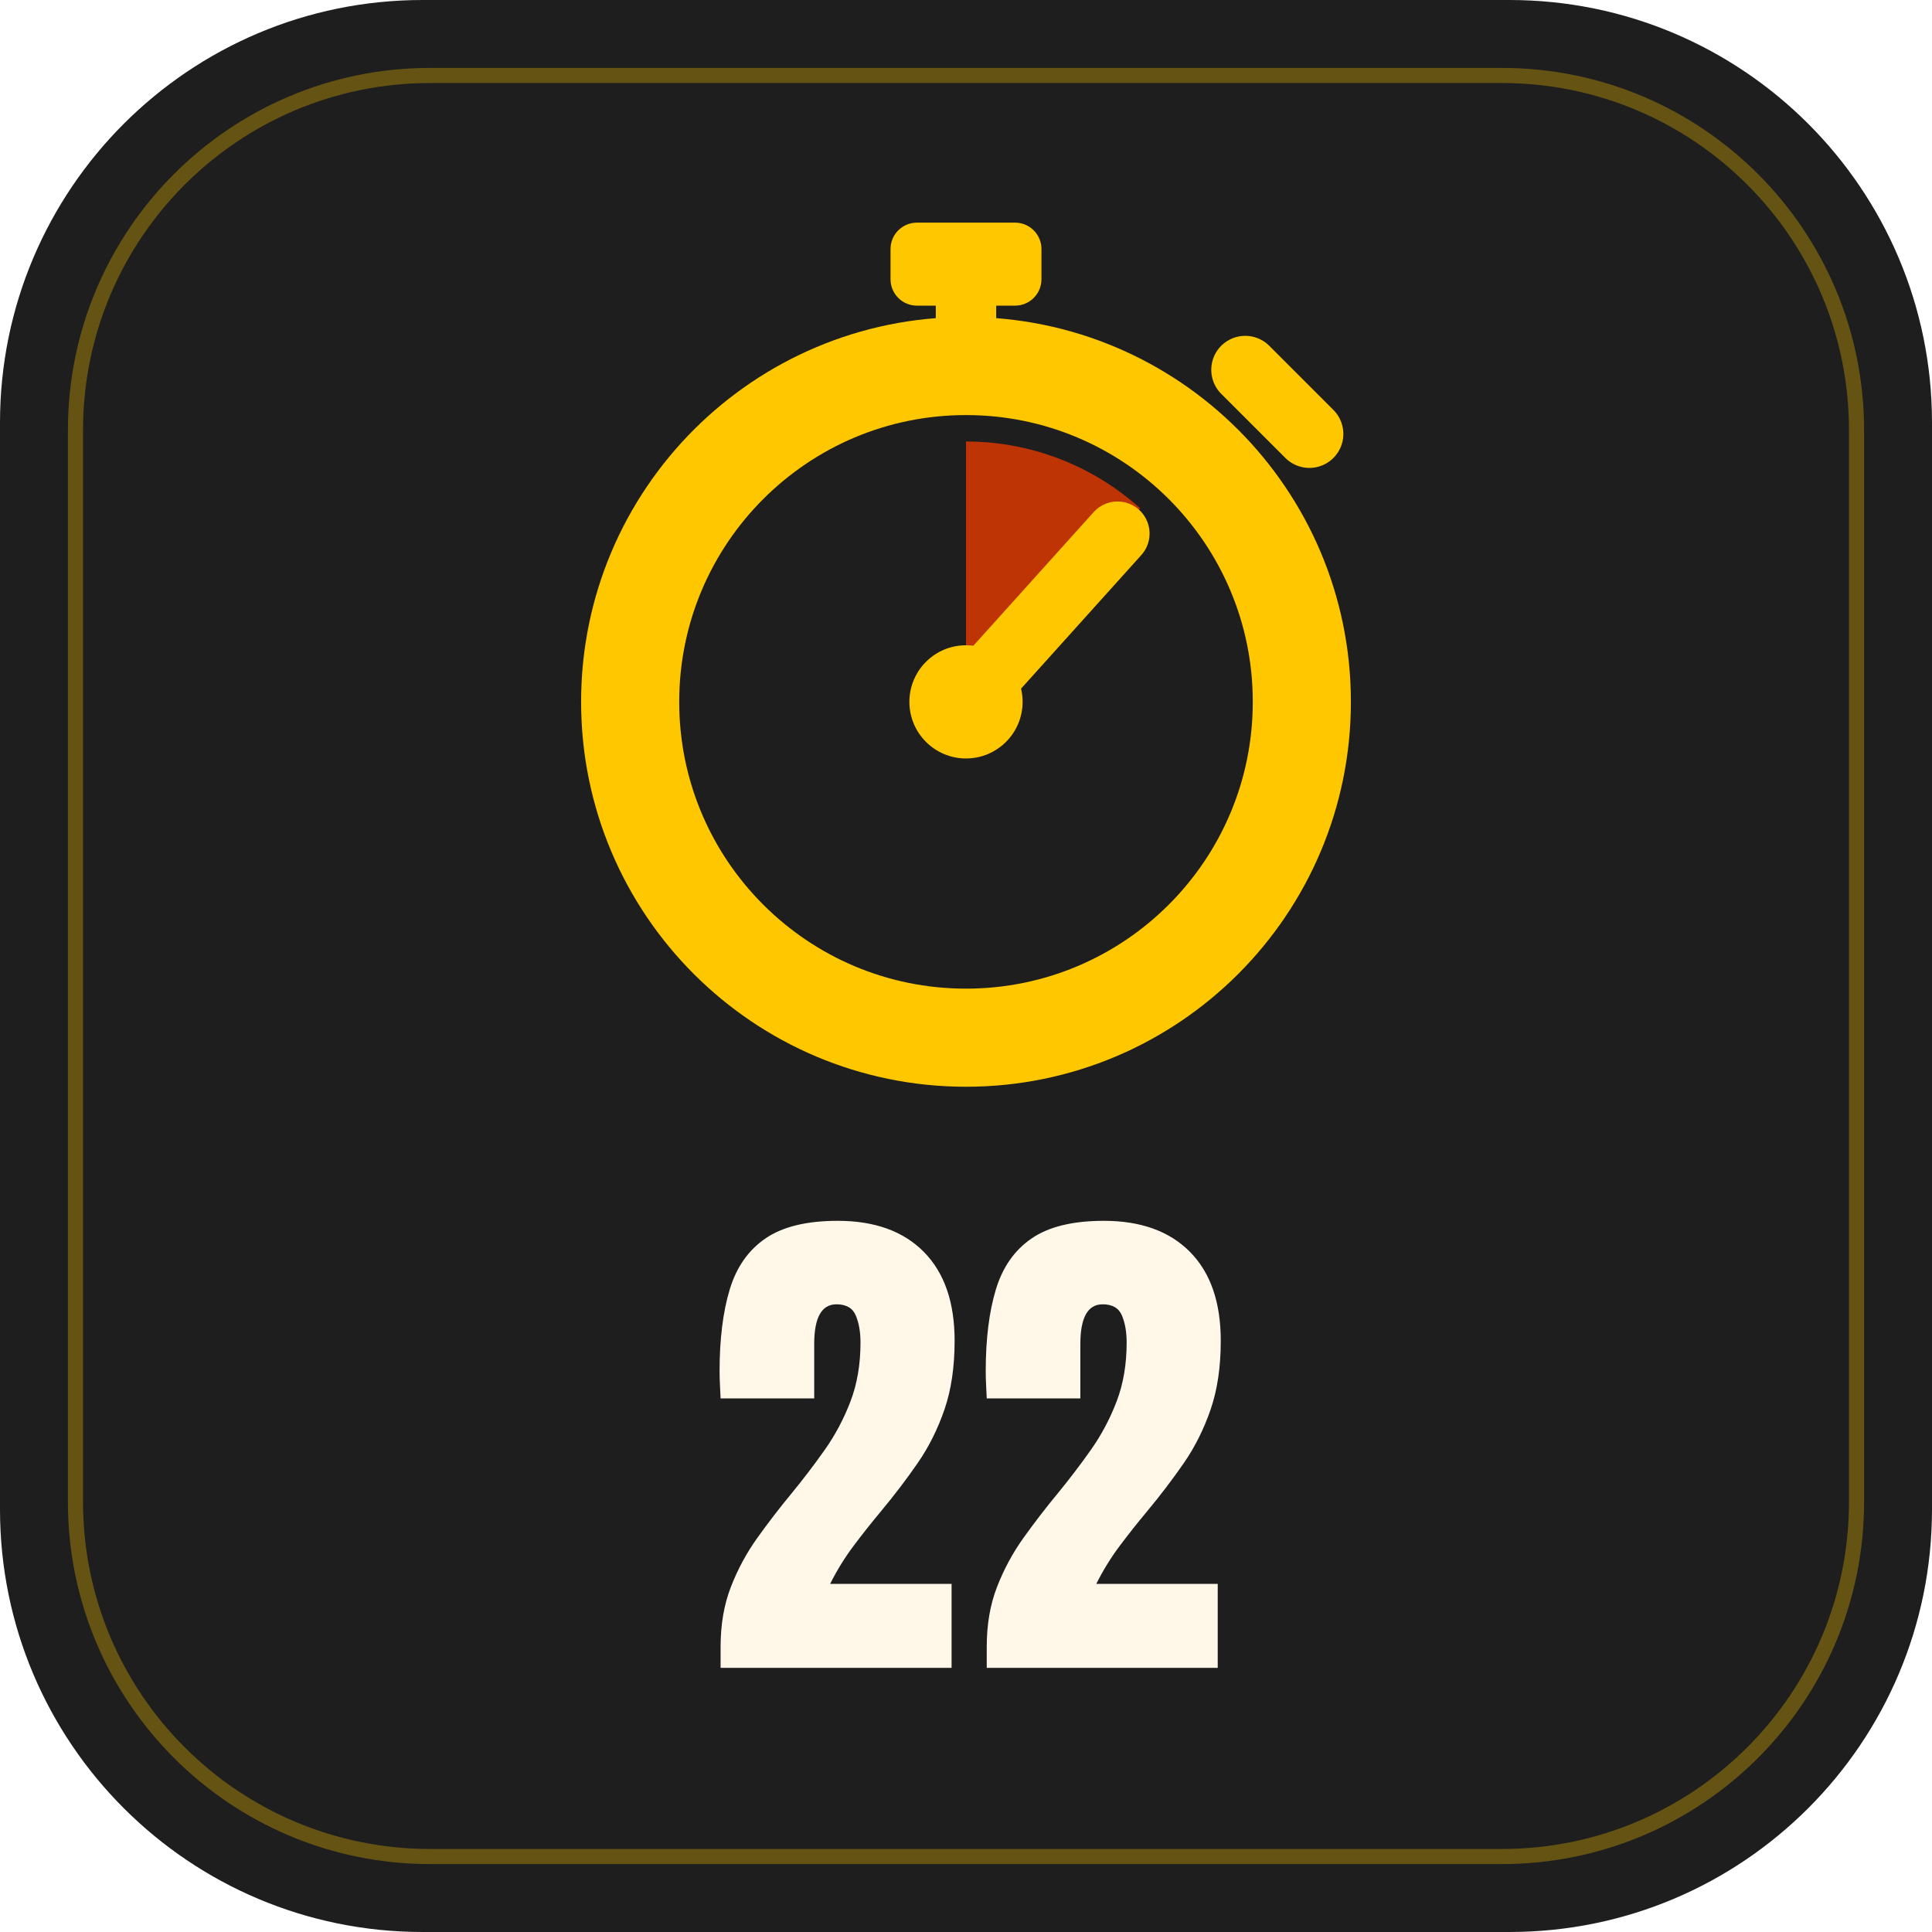
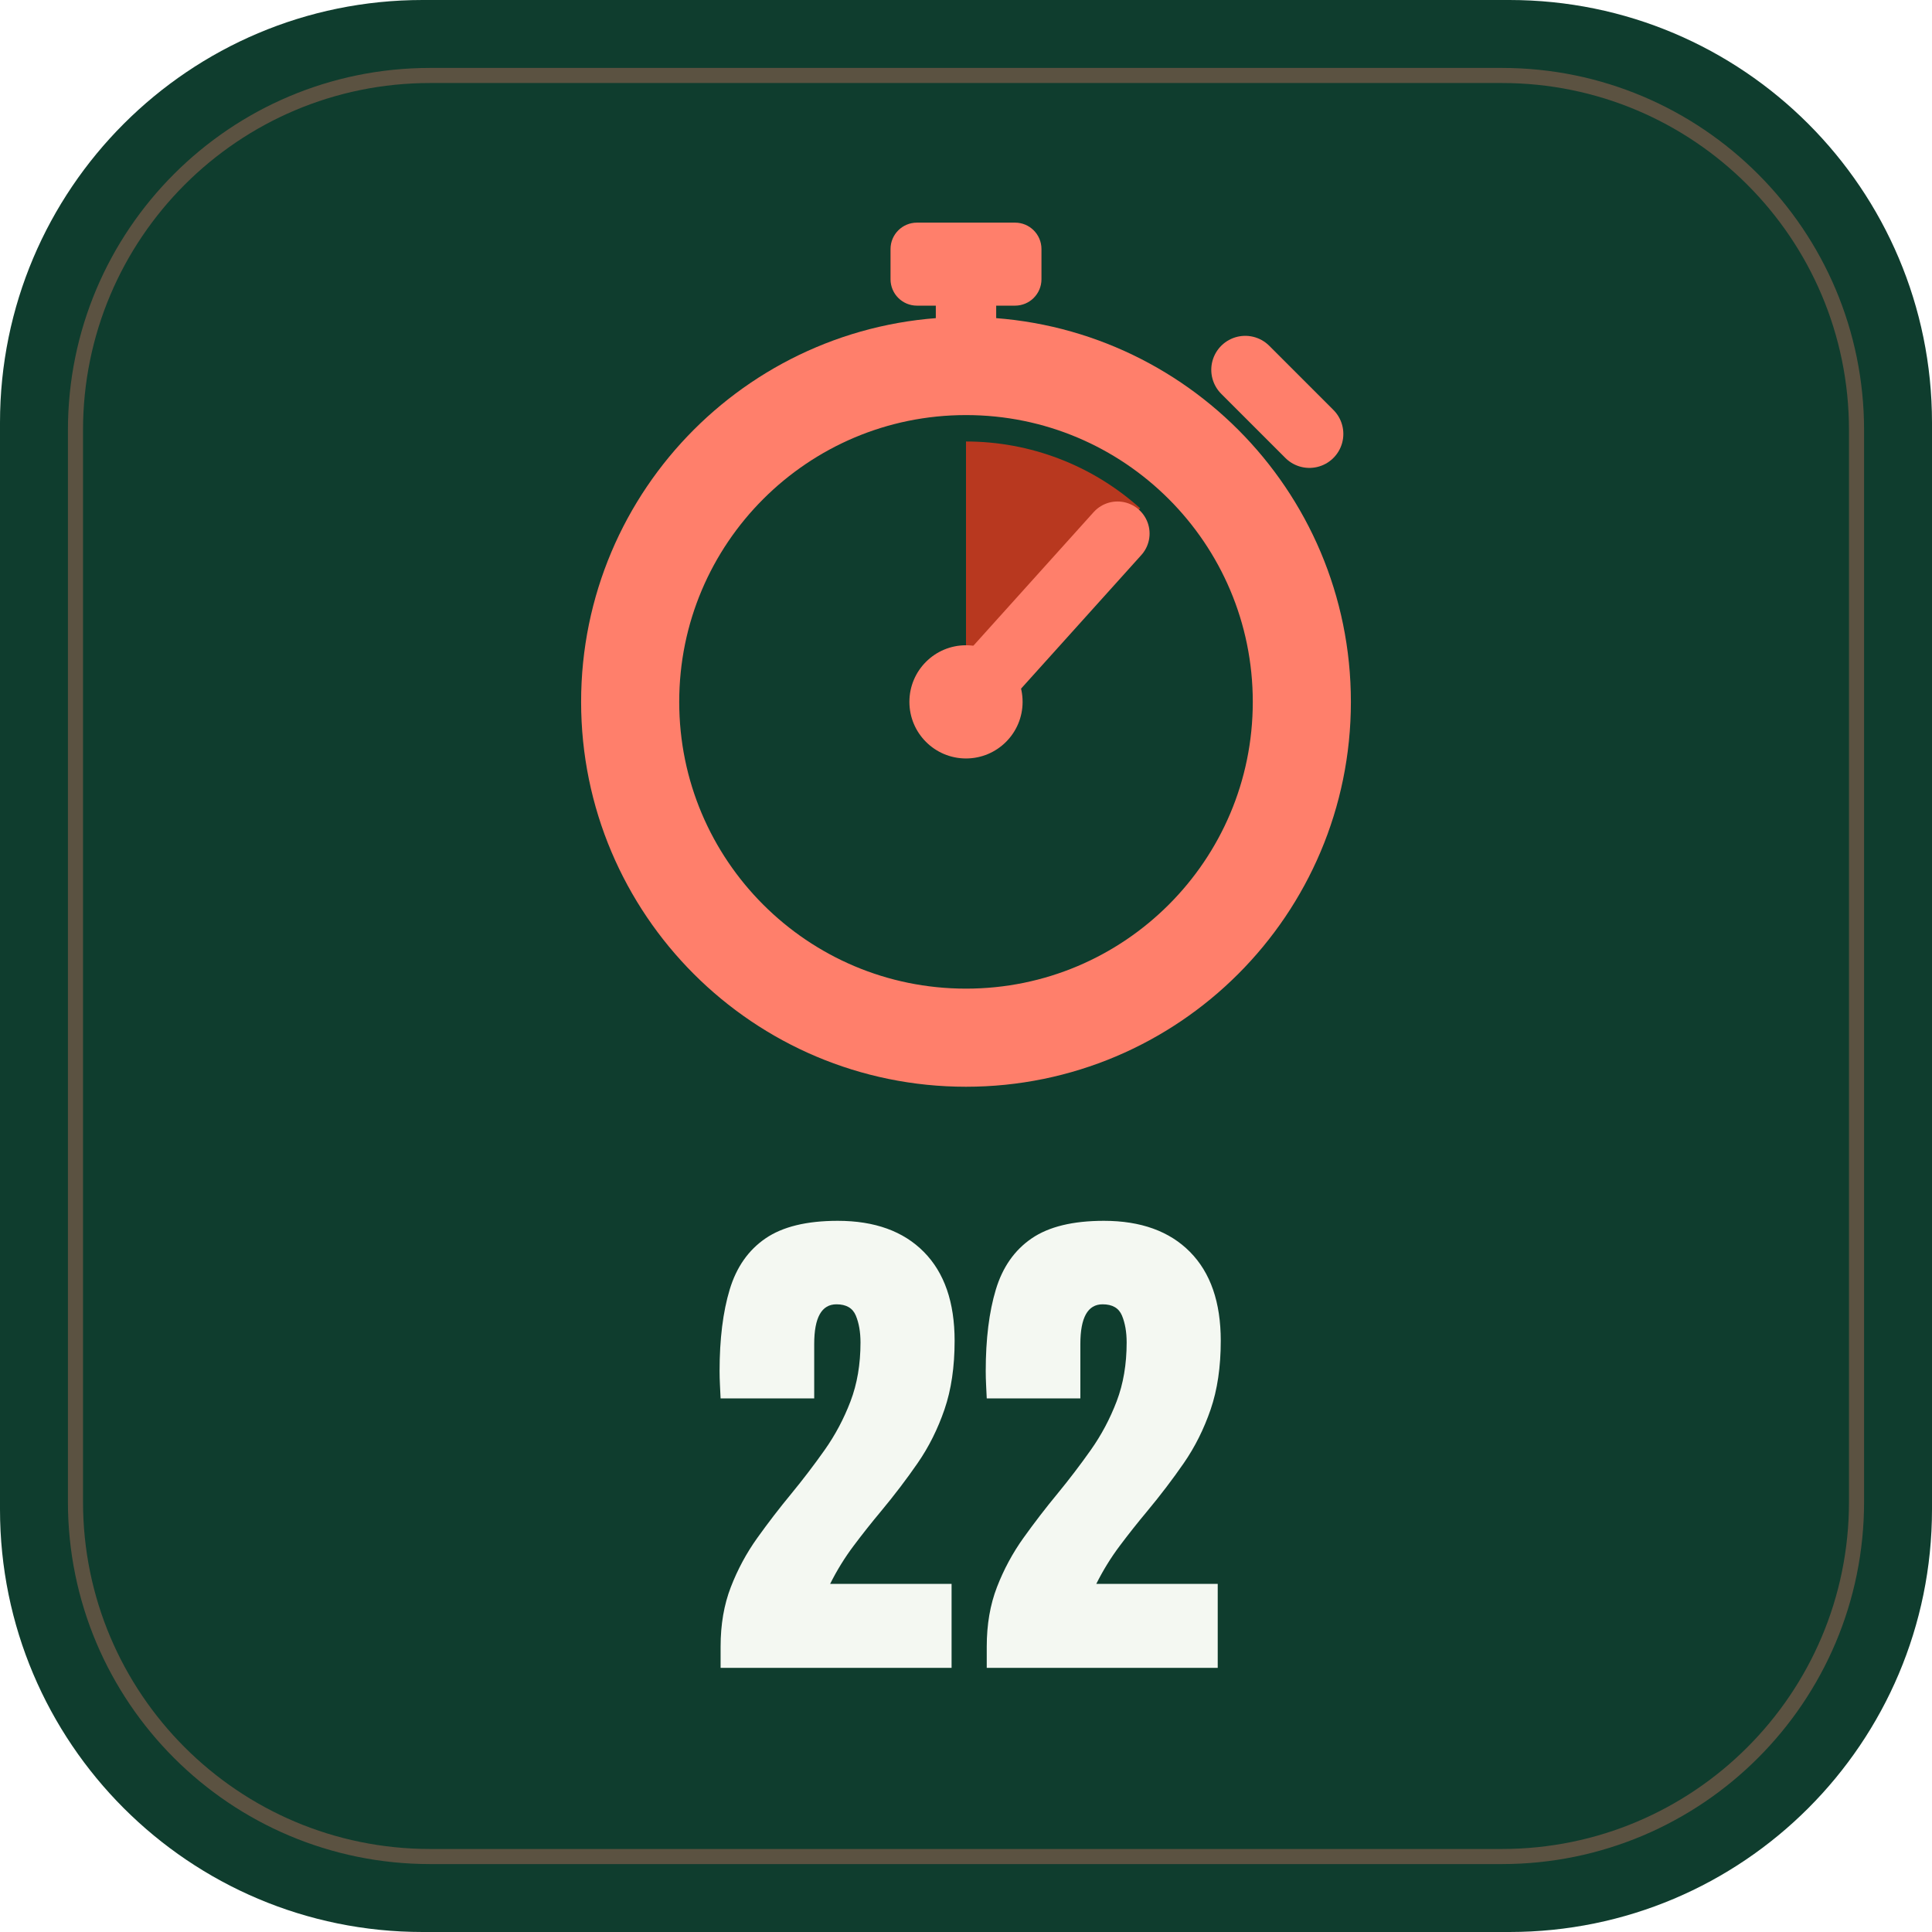
<svg xmlns="http://www.w3.org/2000/svg" viewBox="0 0 1024 1024" width="1024" height="1024">
-   <rect width="1024" height="1024" rx="224" fill="#1e1e1e" />
-   <rect x="40" y="40" width="944" height="944" rx="188" fill="none" stroke="#ffc700" stroke-opacity=".32" stroke-width="8" />
-   <rect x="472" y="118" width="80" height="44" rx="14" fill="#ffc700" />
-   <rect x="496" y="150" width="32" height="40" fill="#ffc700" />
-   <path d="M512 372L512.0 234.0A138 138 0 0 1 604.3 269.4Z" fill="#bf3404" />
-   <circle cx="512" cy="372" r="178" fill="none" stroke="#ffc700" stroke-width="52" />
-   <path d="M512 372L592.3 282.8" stroke="#ffc700" stroke-width="34" stroke-linecap="round" />
-   <circle cx="512" cy="372" r="30" fill="#ffc700" />
-   <path d="M660 196l34 34" stroke="#ffc700" stroke-width="36" stroke-linecap="round" />
-   <path fill="#fff7e8" d="M381.932 884.0V872.736Q381.932 855.17 387.363 841.158Q392.793 827.145 401.375 815.144Q409.957 803.143 419.477 791.611Q428.73 780.348 437.11 768.481Q445.491 756.614 450.788 742.735Q456.084 728.857 456.084 711.559Q456.084 703.245 453.603 697.278Q451.123 691.311 443.345 691.311Q431.545 691.311 431.545 712.364V741.193H381.932Q381.798 738.109 381.597 734.22Q381.395 730.332 381.395 726.711Q381.395 701.234 386.759 683.467Q392.123 665.7 405.733 656.381Q419.343 647.061 444.016 647.061Q473.382 647.061 489.674 663.555Q505.966 680.048 505.966 710.62Q505.966 731.405 500.602 747.026Q495.239 762.648 486.389 775.453Q477.539 788.259 466.945 800.998Q459.436 809.982 452.397 819.368Q445.357 828.755 439.993 839.482H504.357V884.0ZM522.995 884.0V872.736Q522.995 855.17 528.426 841.158Q533.857 827.145 542.439 815.144Q551.02 803.143 560.541 791.611Q569.793 780.348 578.174 768.481Q586.555 756.614 591.851 742.735Q597.148 728.857 597.148 711.559Q597.148 703.245 594.667 697.278Q592.186 691.311 584.409 691.311Q572.609 691.311 572.609 712.364V741.193H522.995Q522.861 738.109 522.66 734.22Q522.459 730.332 522.459 726.711Q522.459 701.234 527.823 683.467Q533.186 665.7 546.797 656.381Q560.407 647.061 585.08 647.061Q614.445 647.061 630.738 663.555Q647.03 680.048 647.03 710.62Q647.03 731.405 641.666 747.026Q636.302 762.648 627.452 775.453Q618.602 788.259 608.009 800.998Q600.5 809.982 593.46 819.368Q586.42 828.755 581.057 839.482H645.42V884.0Z" />
+   <rect width="1024" height="1024" rx="224" fill="#0F3D2E" />
+   <rect x="40" y="40" width="944" height="944" rx="188" fill="none" stroke="#FF7F6B" stroke-opacity=".32" stroke-width="8" />
+   <rect x="472" y="118" width="80" height="44" rx="14" fill="#FF7F6B" />
+   <rect x="496" y="150" width="32" height="40" fill="#FF7F6B" />
+   <path d="M512 372L512.0 234.0A138 138 0 0 1 604.3 269.4Z" fill="#B8381F" />
+   <circle cx="512" cy="372" r="178" fill="none" stroke="#FF7F6B" stroke-width="52" />
+   <path d="M512 372L592.3 282.8" stroke="#FF7F6B" stroke-width="34" stroke-linecap="round" />
+   <circle cx="512" cy="372" r="30" fill="#FF7F6B" />
+   <path d="M660 196l34 34" stroke="#FF7F6B" stroke-width="36" stroke-linecap="round" />
+   <path fill="#F4F8F2" d="M381.932 884.0V872.736Q381.932 855.17 387.363 841.158Q392.793 827.145 401.375 815.144Q409.957 803.143 419.477 791.611Q428.73 780.348 437.11 768.481Q445.491 756.614 450.788 742.735Q456.084 728.857 456.084 711.559Q456.084 703.245 453.603 697.278Q451.123 691.311 443.345 691.311Q431.545 691.311 431.545 712.364V741.193H381.932Q381.798 738.109 381.597 734.22Q381.395 730.332 381.395 726.711Q381.395 701.234 386.759 683.467Q392.123 665.7 405.733 656.381Q419.343 647.061 444.016 647.061Q473.382 647.061 489.674 663.555Q505.966 680.048 505.966 710.62Q505.966 731.405 500.602 747.026Q495.239 762.648 486.389 775.453Q477.539 788.259 466.945 800.998Q459.436 809.982 452.397 819.368Q445.357 828.755 439.993 839.482H504.357V884.0ZM522.995 884.0V872.736Q522.995 855.17 528.426 841.158Q533.857 827.145 542.439 815.144Q551.02 803.143 560.541 791.611Q569.793 780.348 578.174 768.481Q586.555 756.614 591.851 742.735Q597.148 728.857 597.148 711.559Q597.148 703.245 594.667 697.278Q592.186 691.311 584.409 691.311Q572.609 691.311 572.609 712.364V741.193H522.995Q522.861 738.109 522.66 734.22Q522.459 730.332 522.459 726.711Q522.459 701.234 527.823 683.467Q533.186 665.7 546.797 656.381Q560.407 647.061 585.08 647.061Q614.445 647.061 630.738 663.555Q647.03 680.048 647.03 710.62Q647.03 731.405 641.666 747.026Q636.302 762.648 627.452 775.453Q618.602 788.259 608.009 800.998Q600.5 809.982 593.46 819.368Q586.42 828.755 581.057 839.482H645.42V884.0Z" />
</svg>
